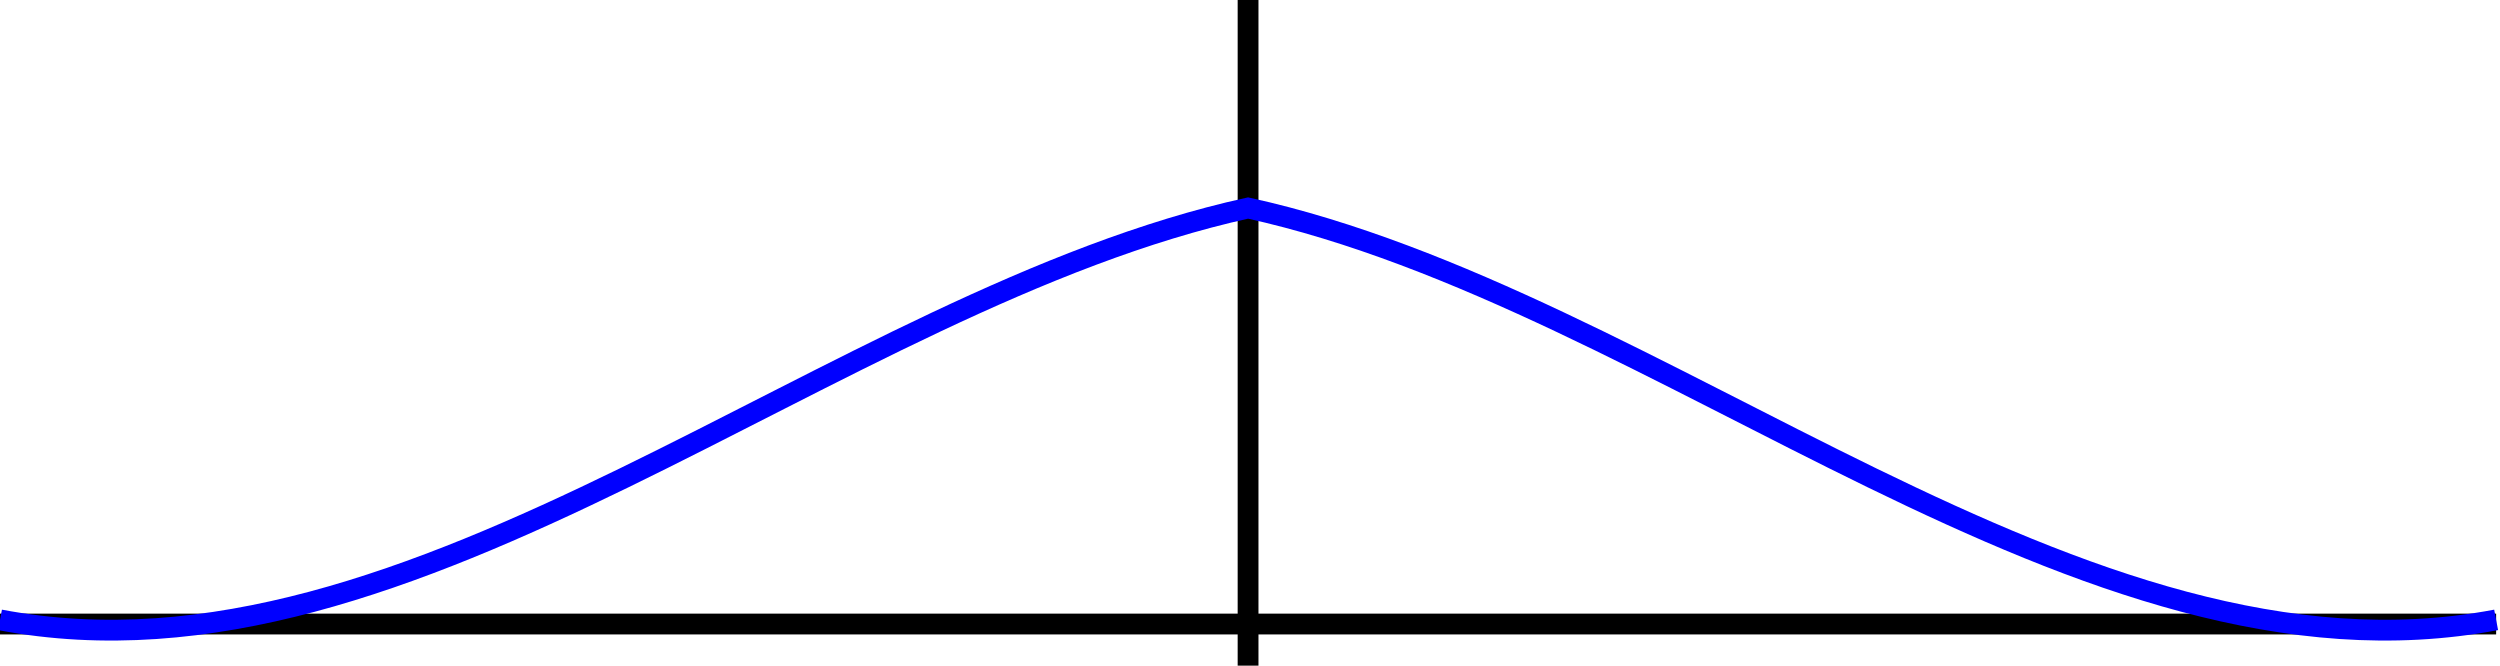
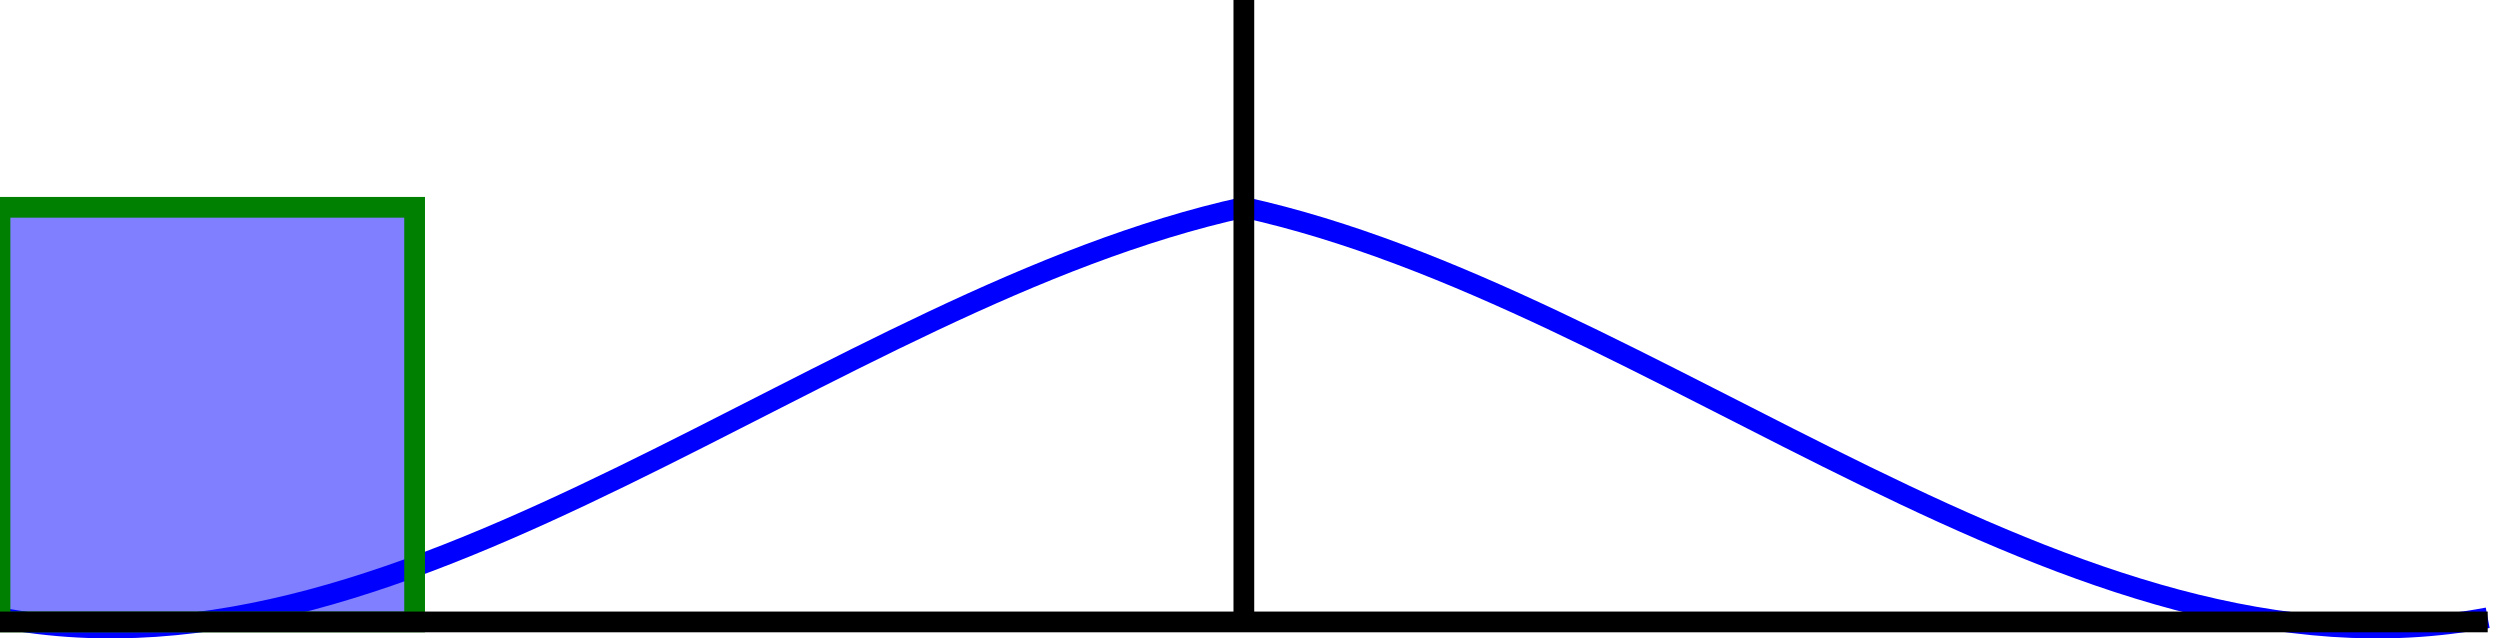
<svg xmlns="http://www.w3.org/2000/svg" version="1.1">
-   <line x1="0" y1="150" x2="600" y2="150" style="stroke:rgb(0, 0, 0); stroke-width: 5" />
-   <line x1="300" y1="0" x2="300" y2="160" style="stroke:rgb(0, 0, 0); stroke-width: 5" />
  <path stroke="blue" stroke-width="5" fill="none" d="M 0,149              C 100,168 200,72 300,50              C 400,72 500,168 600,149" />
+   <rect x="0" y="50" width="100" height="100" style="fill:blue;stroke:green;stroke-width:5;fill-opacity:0.5" />
+   <line x1="0" y1="150" x2="600" y2="150" style="stroke:black; stroke-width: 5" />
+   <line x1="300" y1="0" x2="300" y2="150" style="stroke:black; stroke-width: 5" />
</svg>
